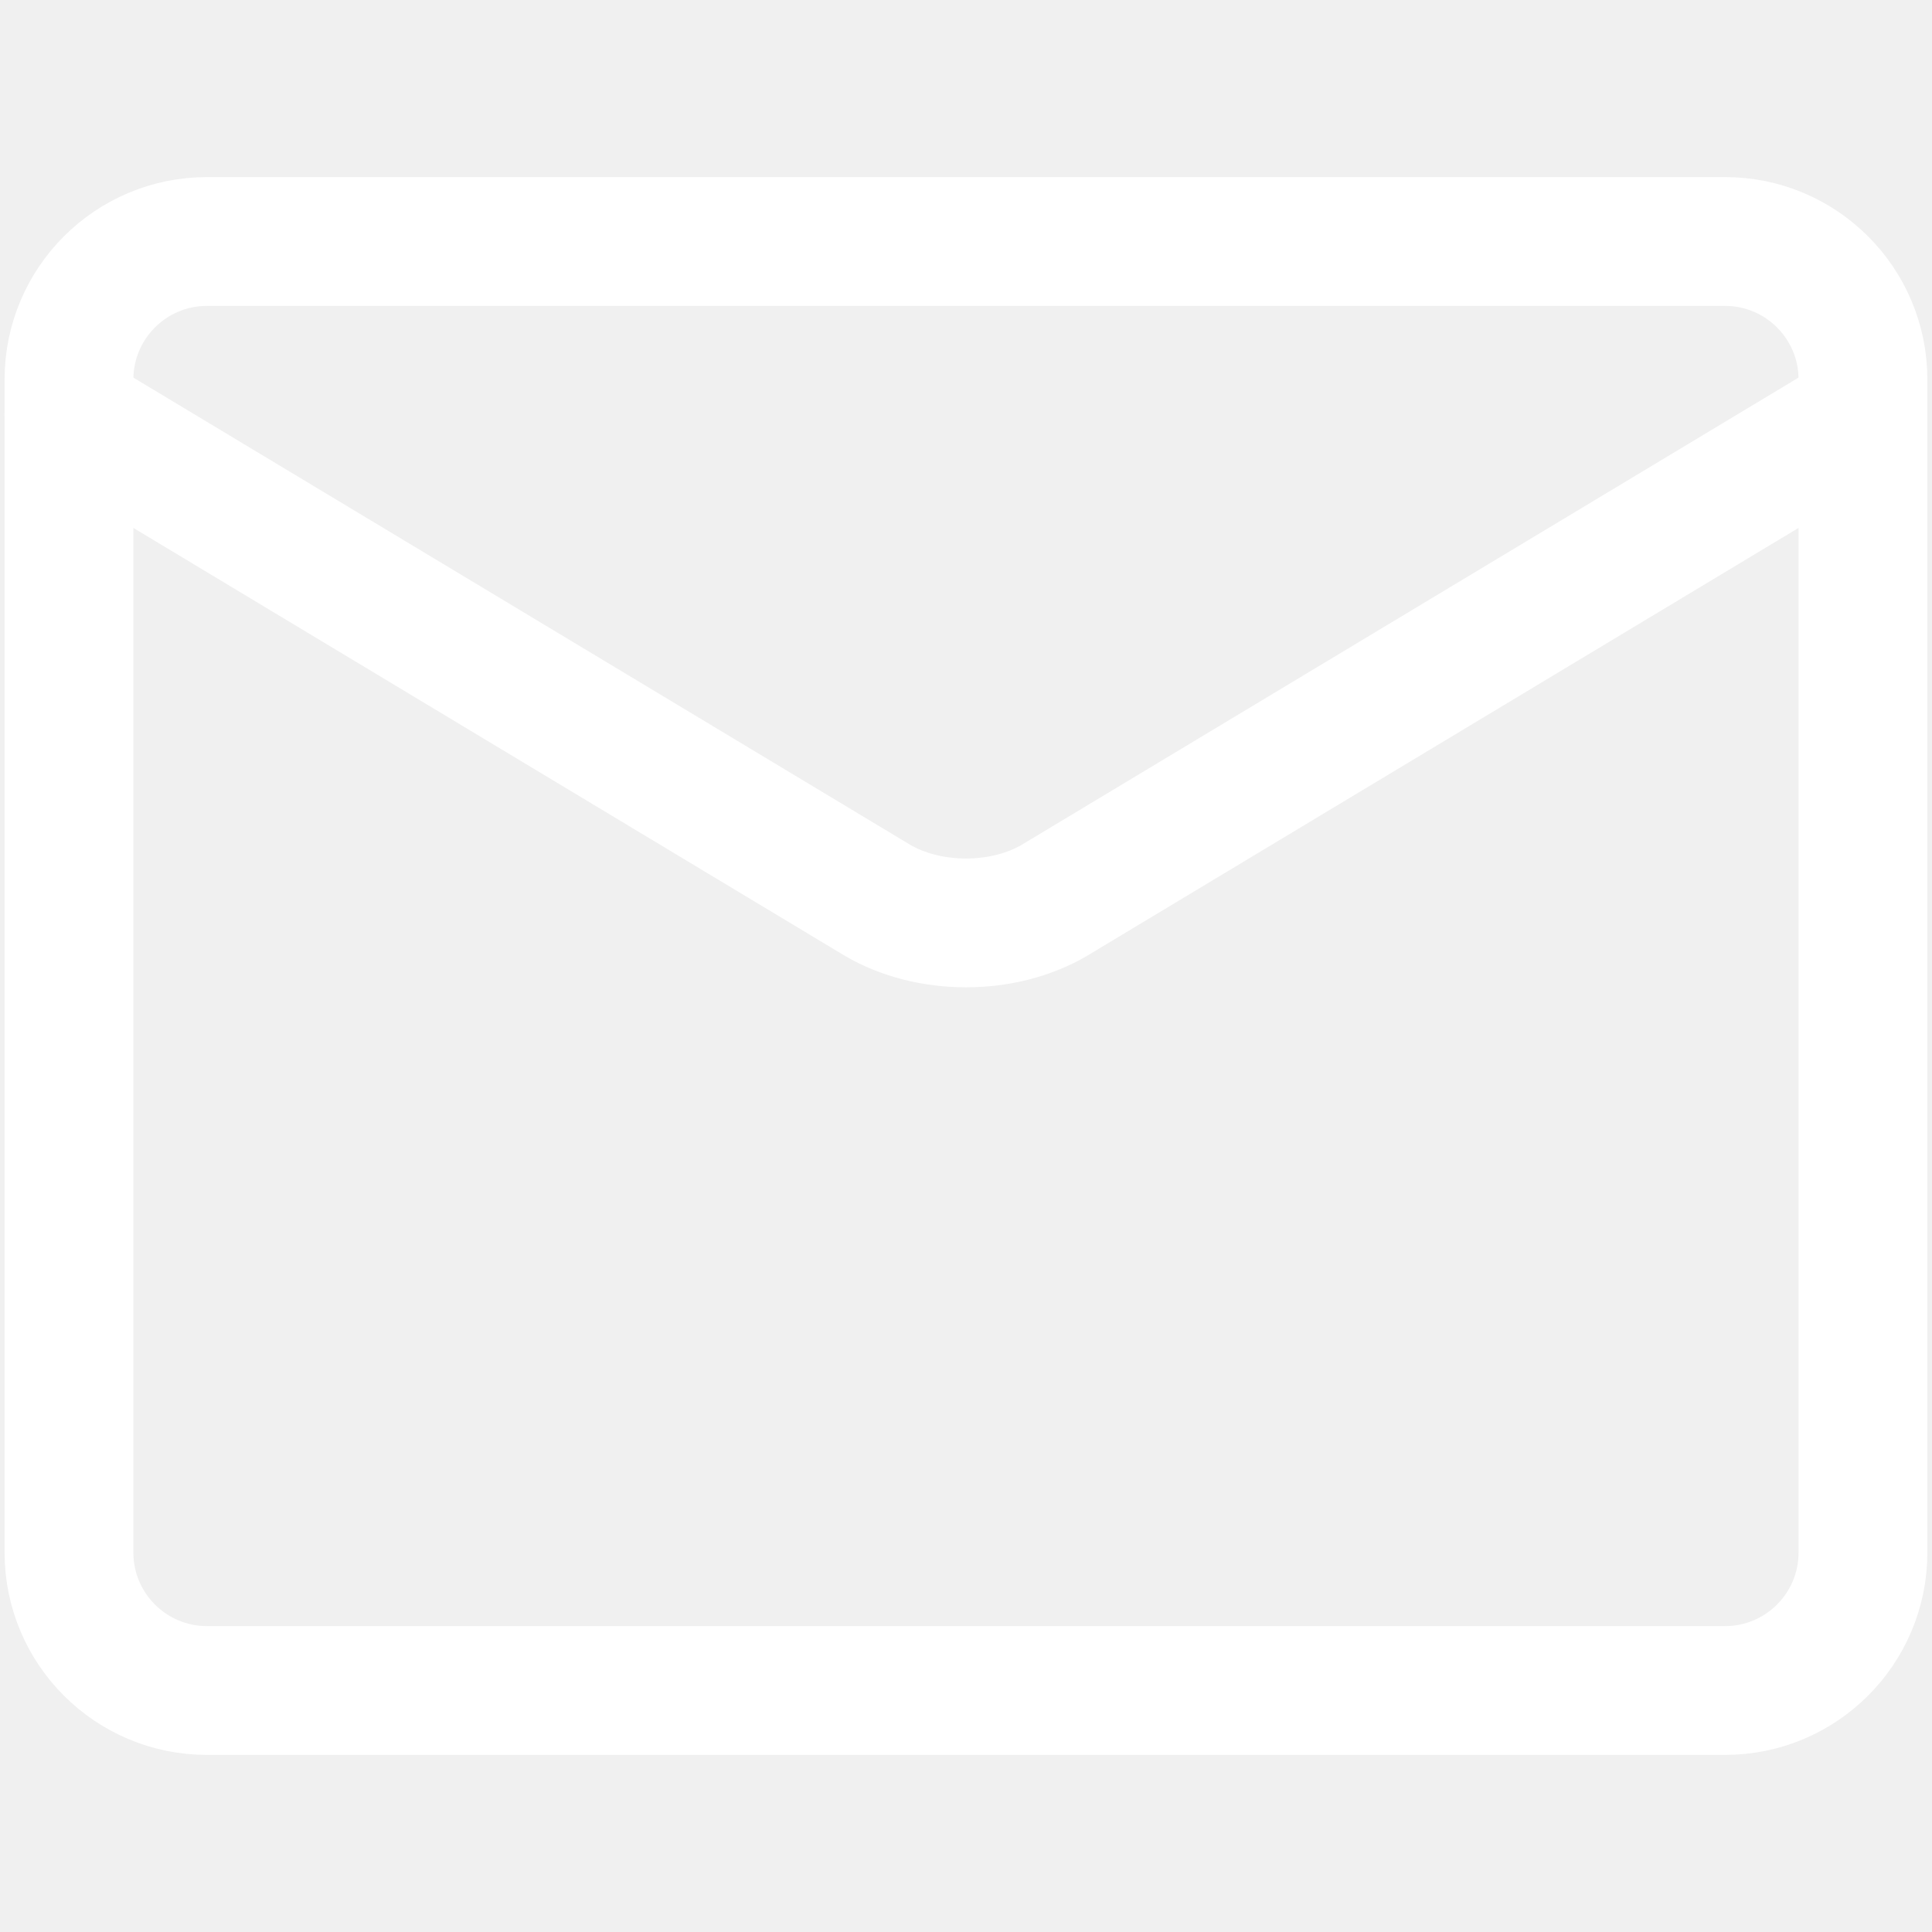
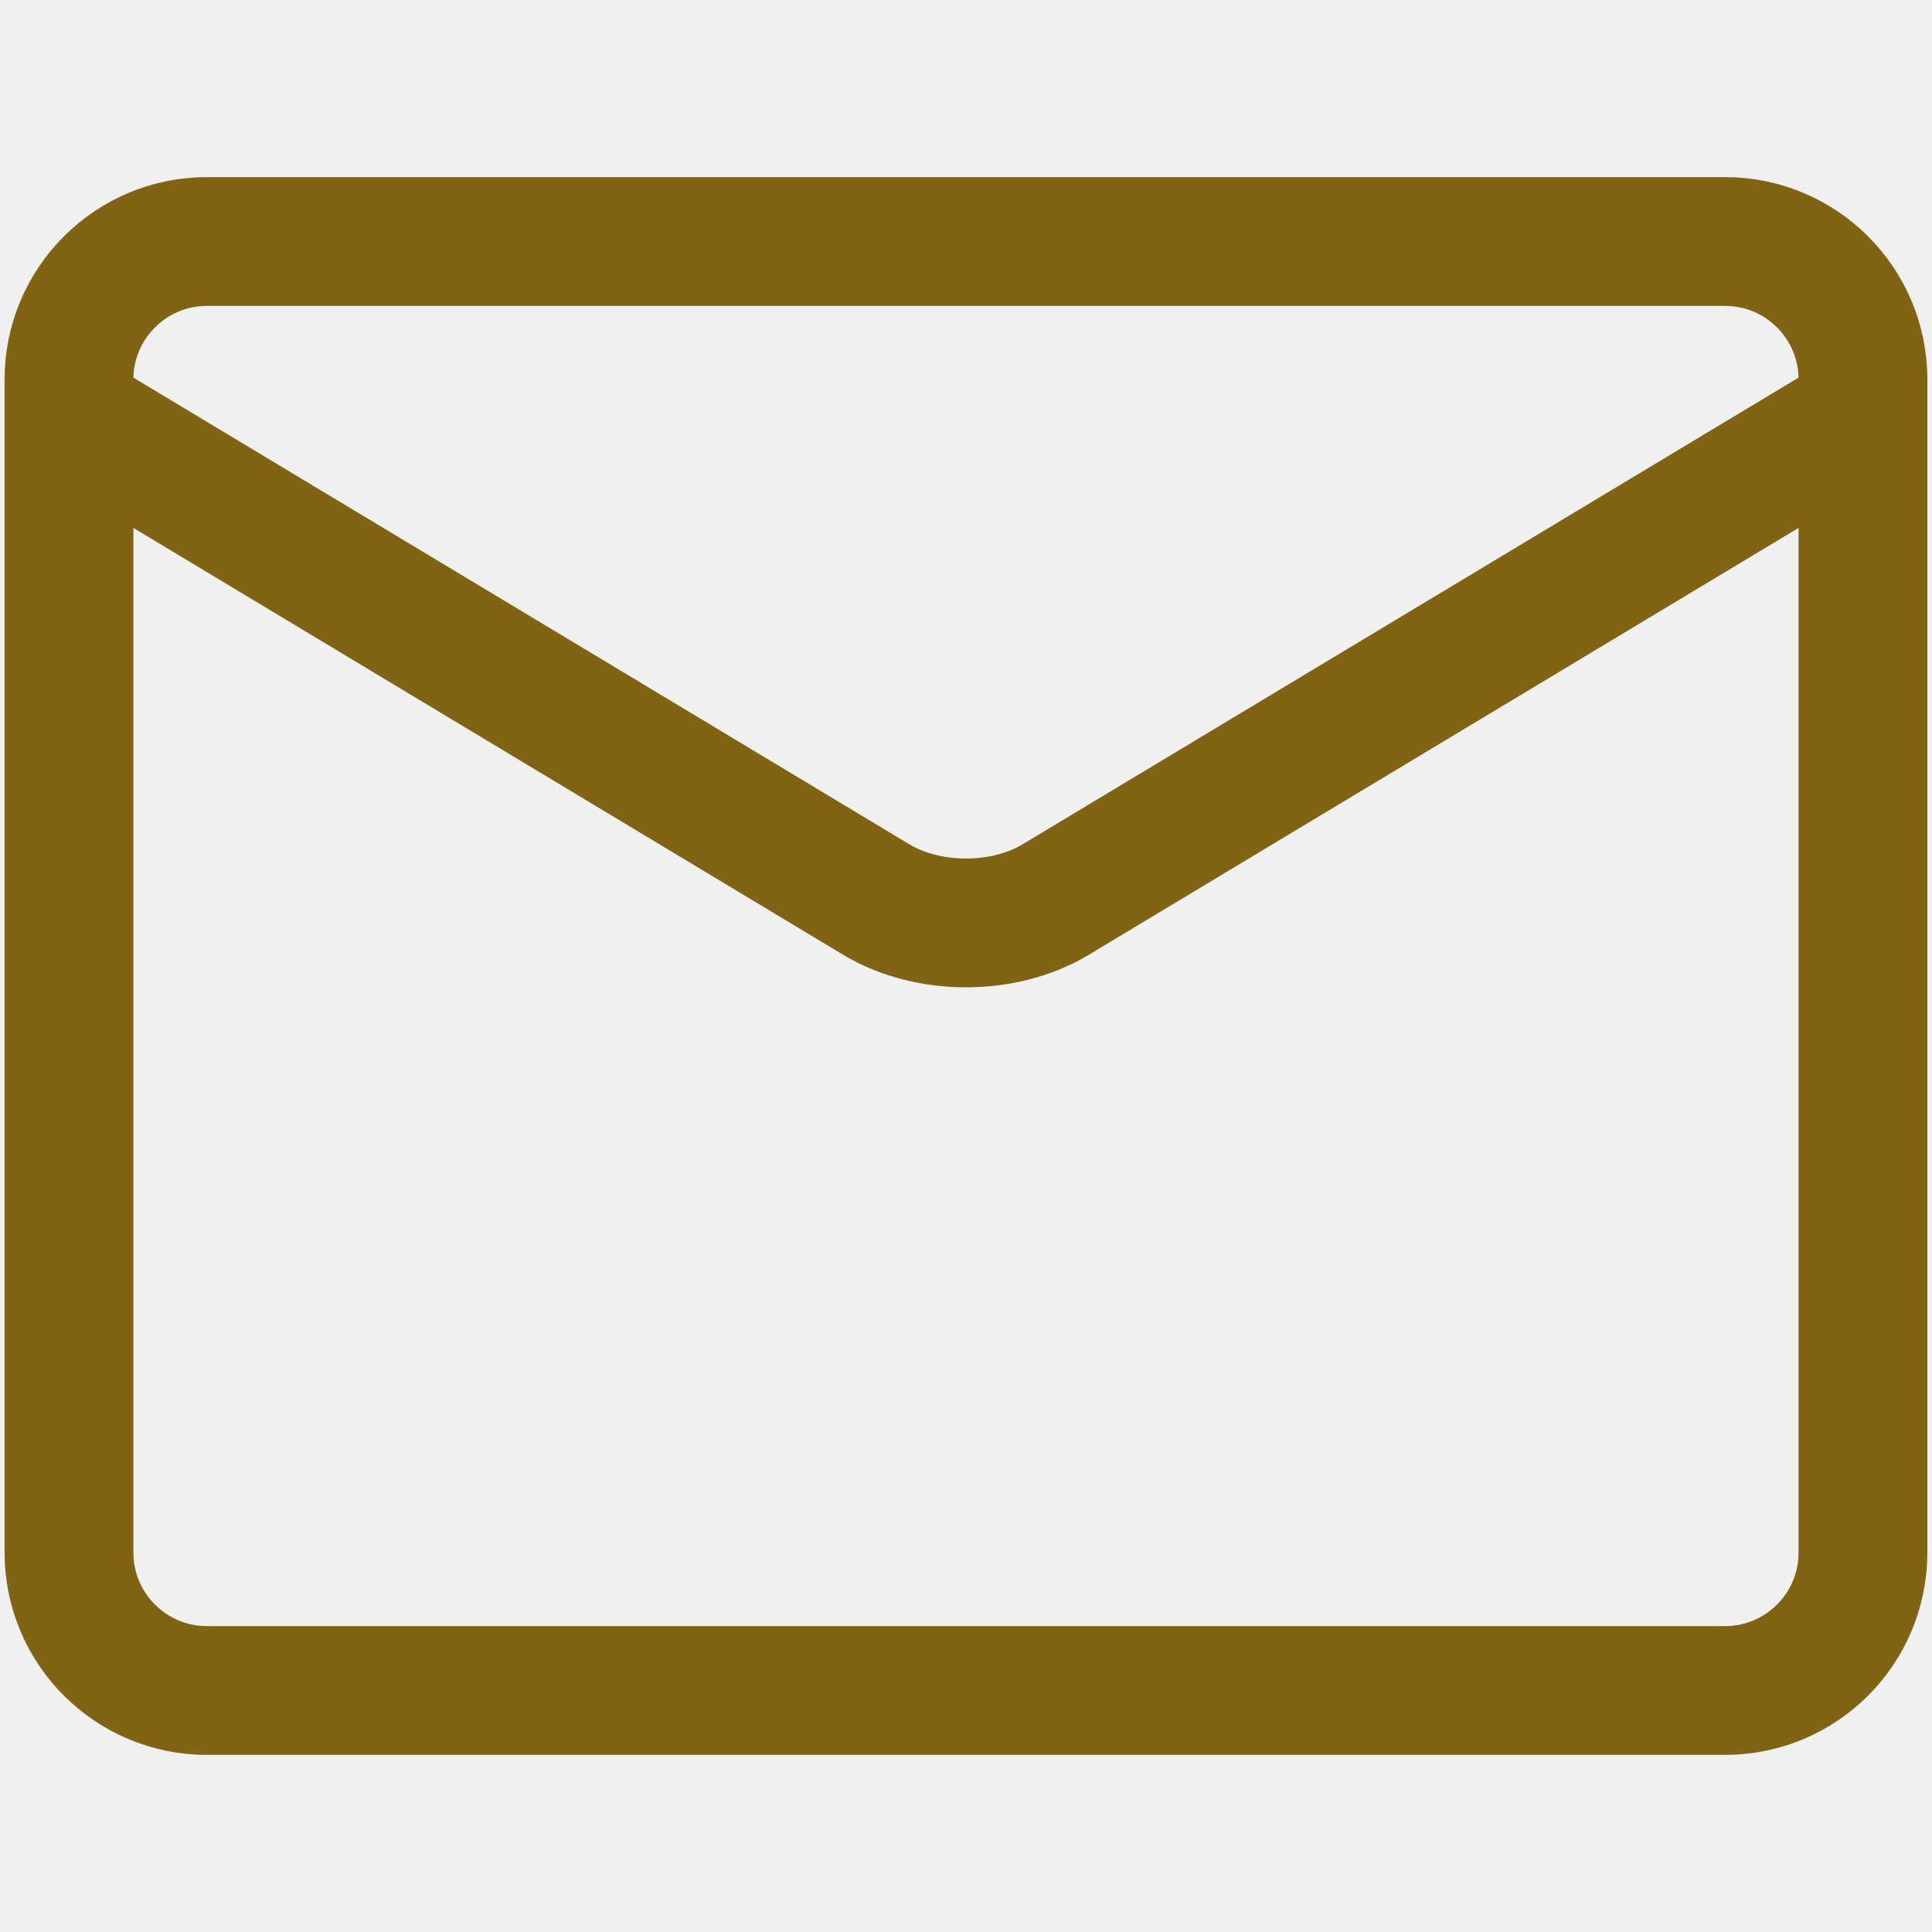
<svg xmlns="http://www.w3.org/2000/svg" width="30" height="30" viewBox="0 0 30 30" fill="none">
-   <path d="M26.786 3.75H3.214C2.031 3.75 1.071 4.709 1.071 5.893V24.107C1.071 25.291 2.031 26.25 3.214 26.25H26.786C27.969 26.25 28.928 25.291 28.928 24.107V5.893C28.928 4.709 27.969 3.75 26.786 3.75Z" stroke="white" stroke-width="2" stroke-linecap="round" stroke-linejoin="round" />
-   <path d="M1.071 6.429L13.628 13.981C14.014 14.207 14.499 14.331 15 14.331C15.501 14.331 15.986 14.207 16.371 13.981L28.928 6.429" stroke="white" stroke-width="2" stroke-linecap="round" stroke-linejoin="round" />
+   <path d="M26.786 3.75H3.214C2.031 3.75 1.071 4.709 1.071 5.893V24.107C1.071 25.291 2.031 26.25 3.214 26.25H26.786C27.969 26.25 28.928 25.291 28.928 24.107V5.893C28.928 4.709 27.969 3.75 26.786 3.75Z" stroke="#806413" stroke-width="2" stroke-linecap="round" stroke-linejoin="round" />
+   <path d="M1.071 6.429L13.628 13.981C14.014 14.207 14.499 14.331 15 14.331C15.501 14.331 15.986 14.207 16.371 13.981L28.928 6.429" stroke="#806413" stroke-width="2" stroke-linecap="round" stroke-linejoin="round" />
</svg>
